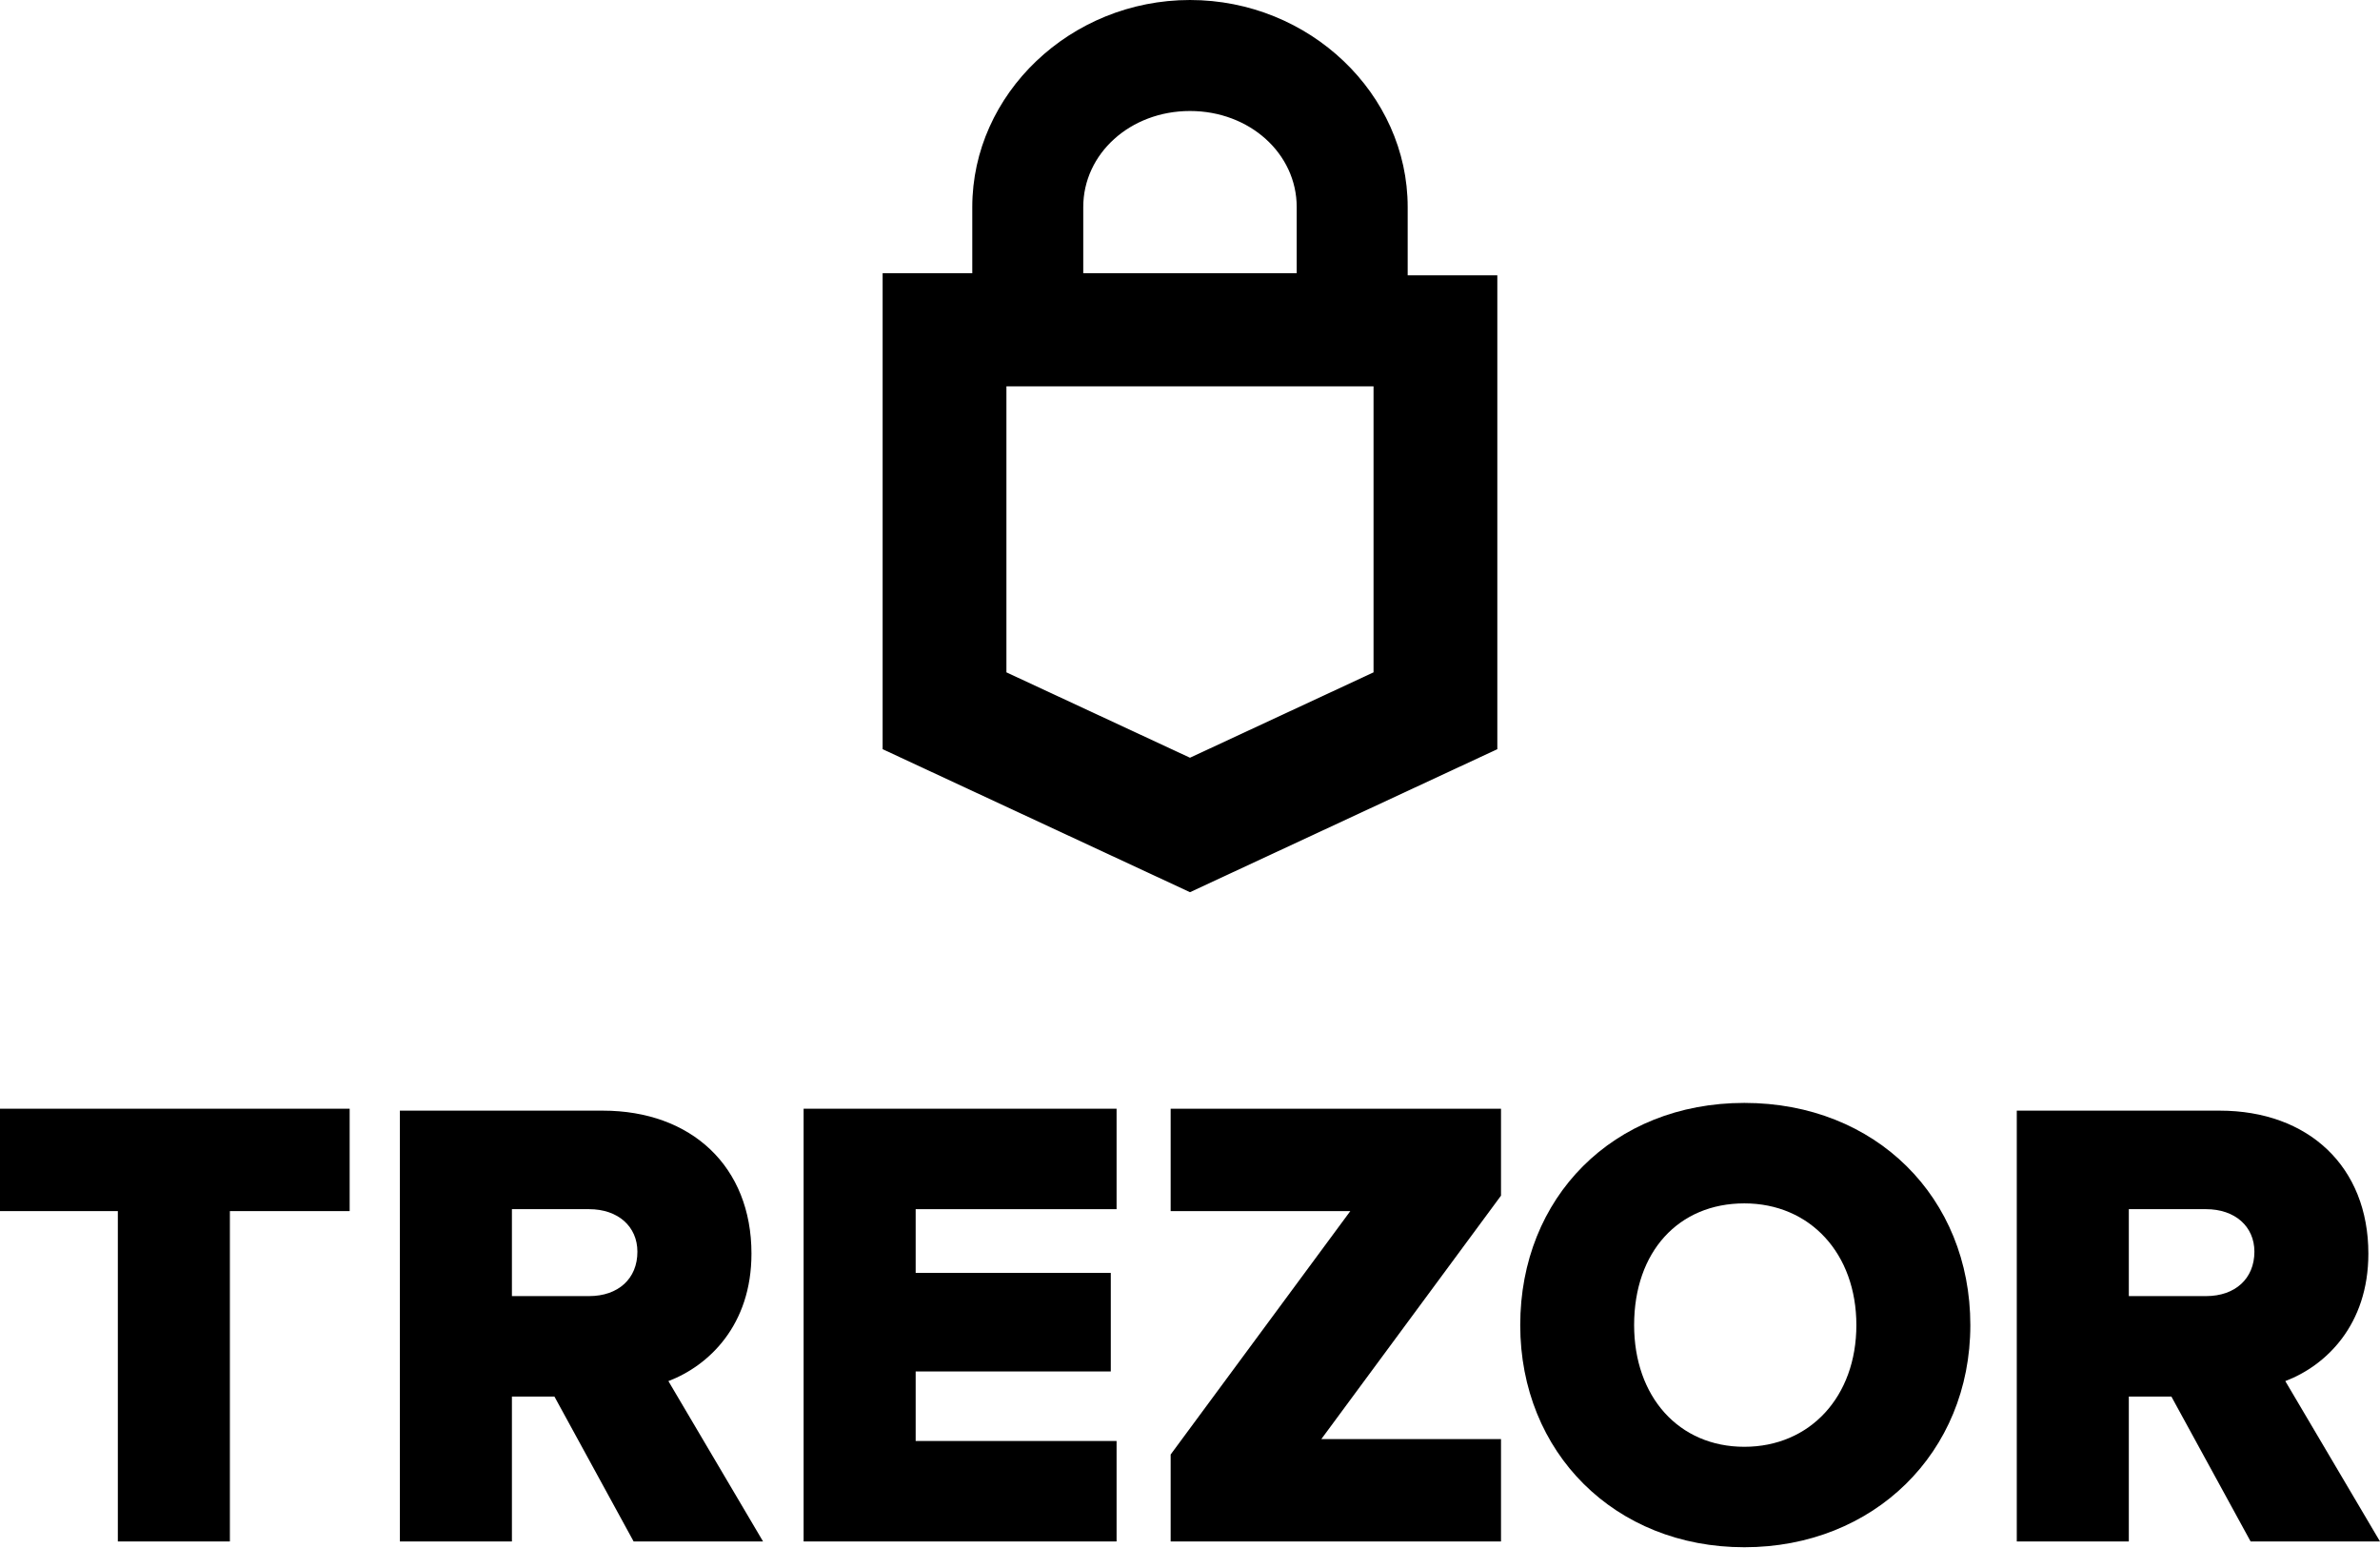
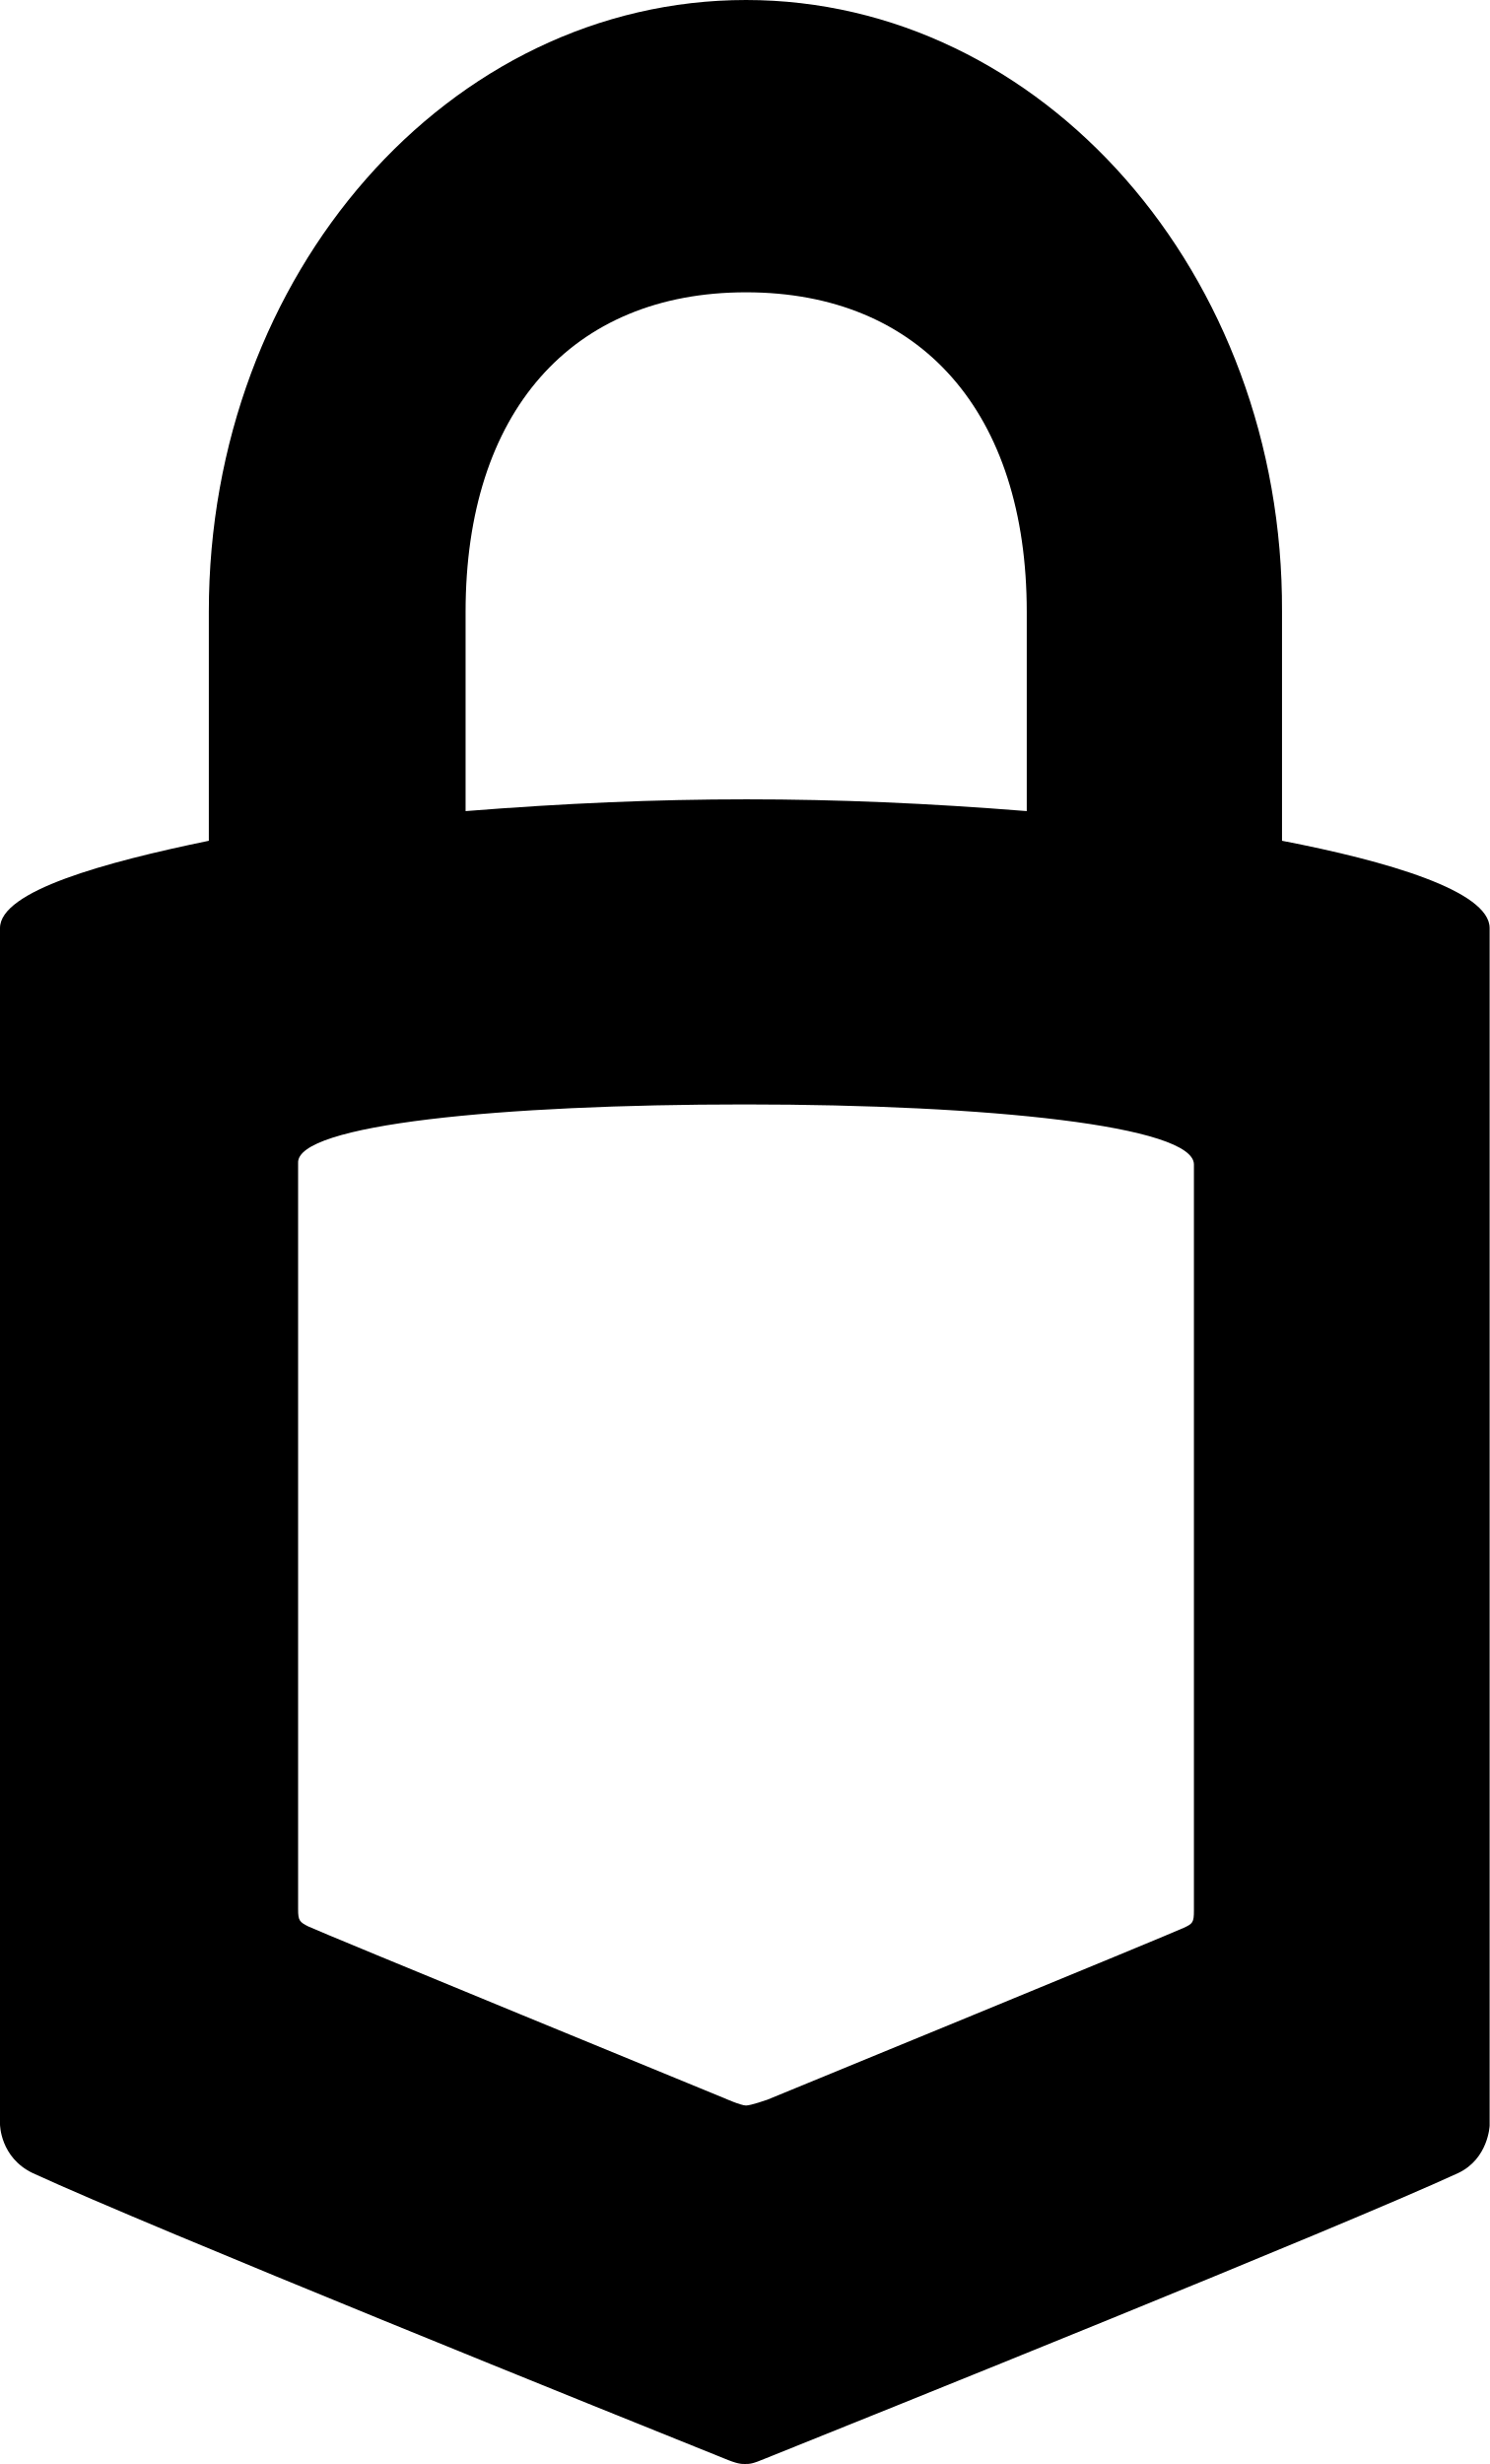
- <svg xmlns="http://www.w3.org/2000/svg" viewBox="395.66 604.18 1209.34 786.17">
-   <defs>
-     <style>.cls-1{fill:none;}</style>
-   </defs>
-   <g id="Layer_2" data-name="Layer 2">
-     <g id="Logos">
-       <g id="Black_logo_square_type" data-name="Black logo square type">
-         <polygon points="990.5 1167.53 1158.36 1167.53 1158.36 1211.7 1067.07 1335.38 1158.36 1335.38 1158.36 1387.41 990.5 1387.41 990.5 1343.23 1081.79 1219.55 990.5 1219.55 990.5 1167.53" />
-         <path d="M1556.88,1305.93c20.62-7.85,42.21-28.46,42.21-64.78,0-44.17-30.43-72.64-75.58-72.64H1420.44v218.9h56.93v-73.62H1499l40.25,73.62H1605Zm-40.24-43.19h-39.27v-44.17h39.27c14.72,0,24.54,8.84,24.54,21.6C1541.18,1253.91,1531.36,1262.74,1516.64,1262.74Z" />
-         <path d="M1282,1164.58c-66.75,0-113.87,48.1-113.87,112.89s48.1,112.88,113.87,112.88,114.84-48.1,114.84-112.88S1348.79,1164.58,1282,1164.58Zm0,174.73c-33.38,0-56-25.52-56-61.84,0-37.3,22.57-61.84,56-61.84s56.93,25.52,56.93,61.84S1315.41,1339.31,1282,1339.31Z" />
-         <polygon points="804 1167.53 963.02 1167.53 963.02 1218.57 860.93 1218.57 860.93 1250.96 960.08 1250.96 960.08 1301.03 860.93 1301.03 860.93 1336.36 963.02 1336.36 963.02 1387.41 804 1387.41 804 1167.53" />
-         <path d="M777.5,1241.15c0-44.17-30.43-72.64-75.58-72.64H598.85v218.9h56.93v-73.62h21.6l40.24,73.62h65.77l-48.1-81.48C755.9,1298.08,777.5,1277.47,777.5,1241.15ZM695,1262.74H655.78v-44.17H695c14.73,0,24.54,8.84,24.54,21.6C719.58,1253.91,709.77,1262.74,695,1262.74Z" />
-         <polygon points="395.66 1167.53 573.33 1167.53 573.33 1219.55 512.47 1219.55 512.47 1387.41 455.54 1387.41 455.54 1219.55 395.66 1219.55 395.66 1167.53" />
-         <path d="M1110.94,709.38c0-57.48-49.89-105.2-110.62-105.2S889.7,651.9,889.7,709.38V743H844.15V984.85h0l156.17,72.66,156.17-72.66h0V744.09h-45.55Zm-164.85,0c0-27.11,23.86-48.8,54.23-48.8s54.23,21.69,54.23,48.8V743H946.09Zm147.5,236.43-93.27,43.38-93.27-43.38V800.48h186.54Z" />
+ <svg xmlns="http://www.w3.org/2000/svg" width="156px" height="258px" viewBox="0 0 156 258" version="1.1">
+   <defs />
+   <g id="Page-1" stroke="none" stroke-width="1" fill="none" fill-rule="evenodd">
+     <g id="trezor" fill="#000000" fill-rule="nonzero">
+       <g id="path7">
+         <path d="M78.126,0 C47.032,0 21.869,28.643 21.869,64.036 L21.869,88.036 C10.95,90.286 0,93.286 0,97.179 L0,222.429 C0,222.429 0,225.893 3.42,227.536 C15.813,233.25 64.571,252.893 75.772,257.393 C77.216,258 77.623,258 78,258 C78.533,258 78.784,258 80.228,257.393 C91.429,252.893 140.312,233.25 152.706,227.536 C155.874,226.036 156,222.571 156,222.571 L156,97.179 C156,93.286 145.207,90.143 134.257,88.036 L134.257,64.036 C134.414,28.643 109.093,0 78.126,0 Z M78.126,30.607 C96.449,30.607 107.525,43.214 107.525,64.071 L107.525,84.929 C86.973,83.286 69.434,83.286 48.758,84.929 L48.758,64.071 C48.758,43.179 59.833,30.607 78.126,30.607 Z M78,115.643 C103.571,115.643 125.032,117.893 125.032,121.929 L125.032,200.071 C125.032,201.286 124.907,201.429 123.965,201.857 C123.056,202.321 80.353,219.857 80.353,219.857 C80.353,219.857 78.628,220.464 78.126,220.464 C77.592,220.464 75.898,219.714 75.898,219.714 C75.898,219.714 33.195,202.179 32.286,201.714 C31.376,201.25 31.219,201.107 31.219,199.929 L31.219,121.786 C30.968,117.75 52.429,115.643 78,115.643 Z" />
      </g>
-       <rect class="cls-1" width="1999.97" height="1999.97" />
    </g>
  </g>
</svg>
